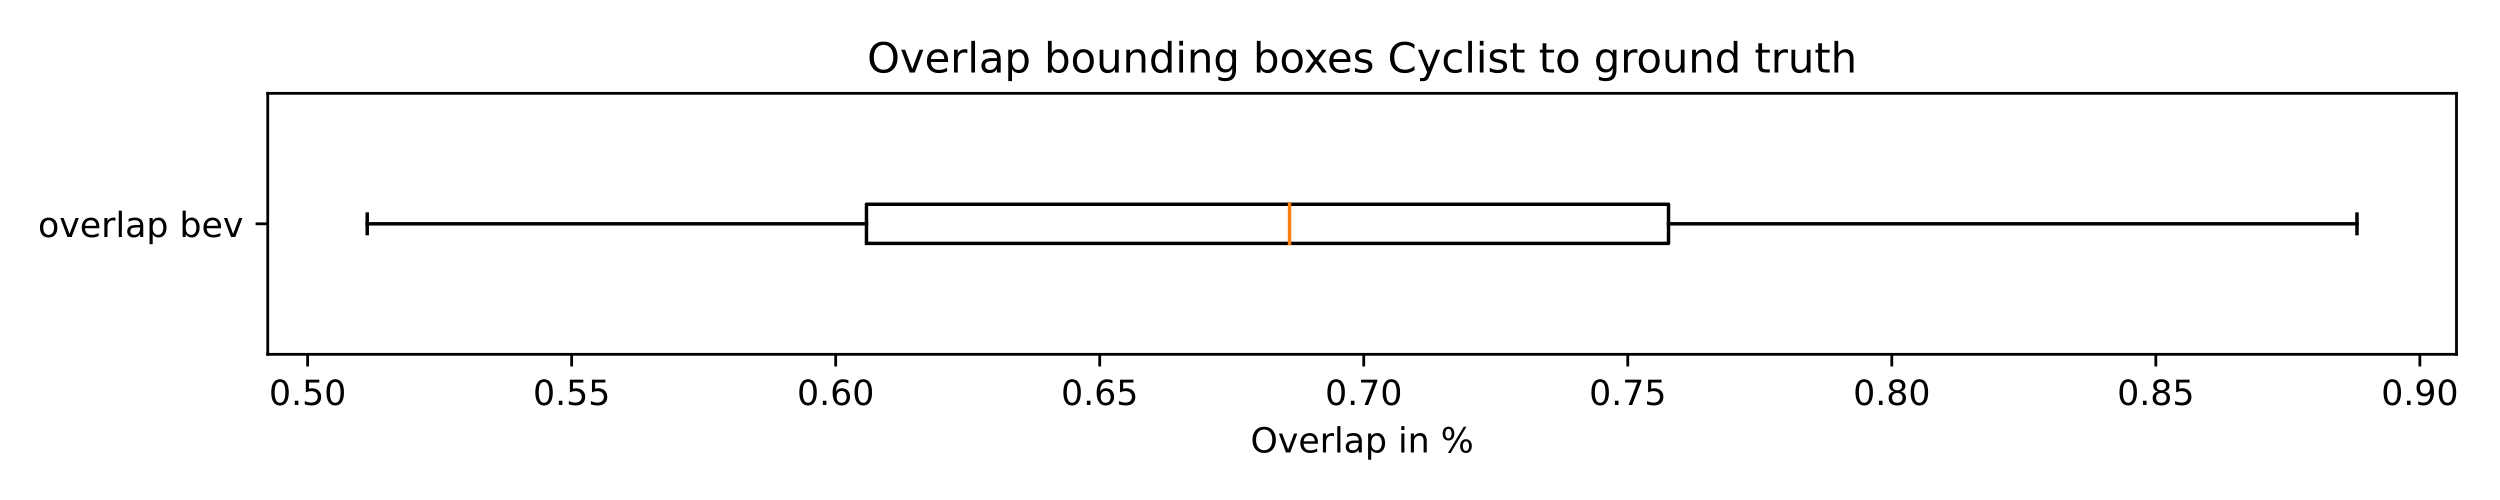
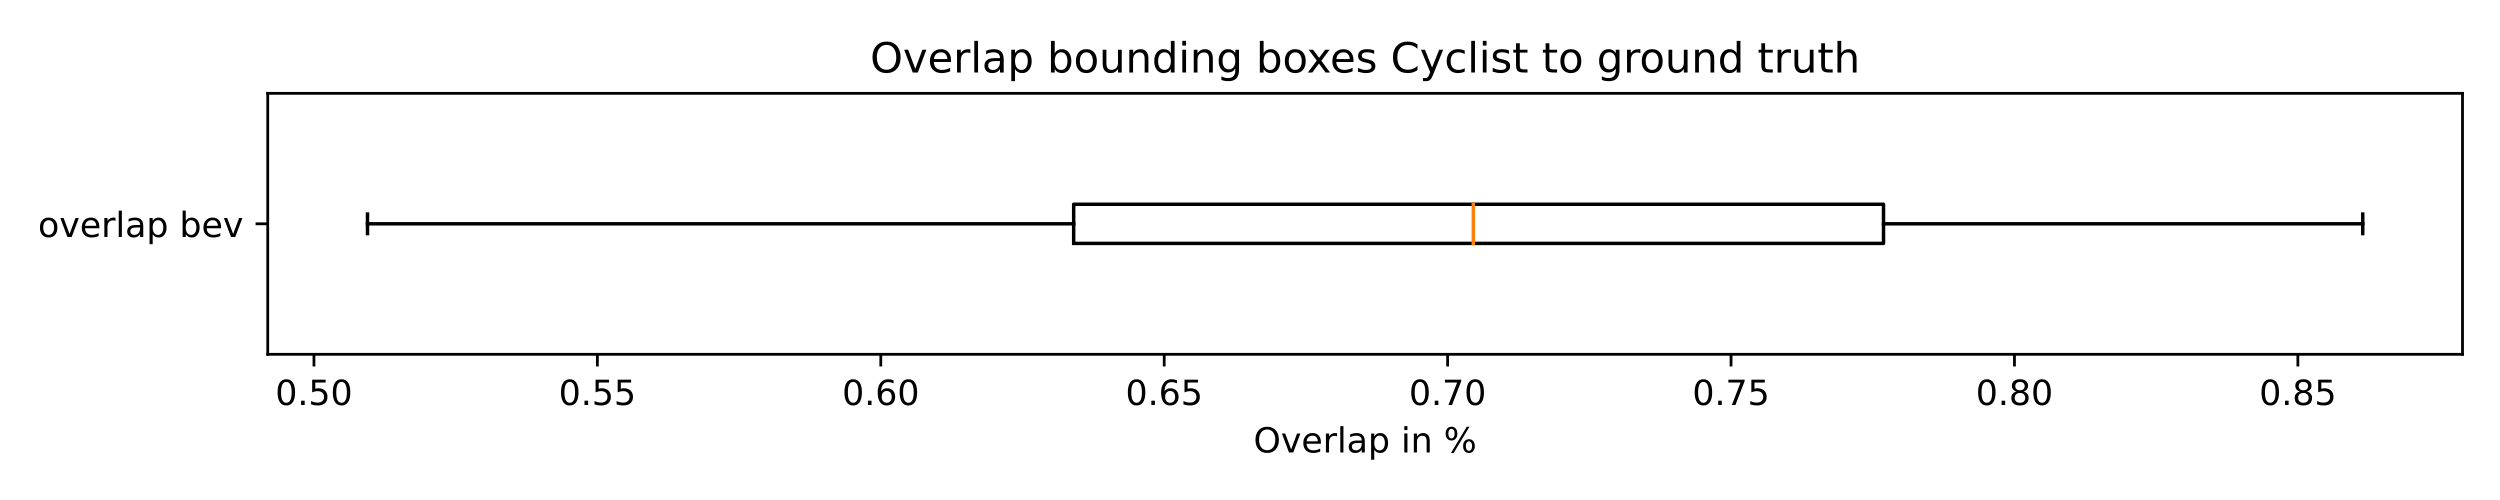
<svg xmlns="http://www.w3.org/2000/svg" xmlns:xlink="http://www.w3.org/1999/xlink" width="720pt" height="144pt" viewBox="0 0 720 144" version="1.1">
  <defs>
    <style type="text/css">*{stroke-linejoin: round; stroke-linecap: butt}</style>
  </defs>
  <g id="figure_1">
    <g id="patch_1">
      <path d="M 0 144  L 720 144  L 720 0  L 0 0  z " style="fill: #ffffff" />
    </g>
    <g id="axes_1">
      <g id="patch_2">
-         <path d="M 77.11 102.04  L 707.465 102.04  L 707.465 26.88  L 77.11 26.88  z " style="fill: #ffffff" />
+         <path d="M 77.11 102.04  L 709.2 102.04  L 709.2 26.88  L 77.11 26.88  z " style="fill: #ffffff" />
      </g>
      <g id="matplotlib.axis_1">
        <g id="xtick_1">
          <g id="line2d_1">
            <defs>
-               <path id="m5f3617646d" d="M 0 0  L 0 3.5  " style="stroke: #000000; stroke-width: 0.8" />
+               <path id="m4da4c20660" d="M 0 0  L 0 3.5  " style="stroke: #000000; stroke-width: 0.8" />
            </defs>
            <g>
-               <use xlink:href="#m5f3617646d" x="88.596" y="102.04" style="stroke: #000000; stroke-width: 0.8" />
+               <use xlink:href="#m4da4c20660" x="90.418" y="102.04" style="stroke: #000000; stroke-width: 0.8" />
            </g>
          </g>
          <g id="text_1">
-             <g transform="translate(77.46288 116.6384)scale(0.1 -0.1)">
+             <g transform="translate(79.28545 116.6384)scale(0.1 -0.1)">
              <defs>
                <path id="DejaVuSans-30" d="M 2034 4250  Q 1547 4250 1301 3770  Q 1056 3291 1056 2328  Q 1056 1369 1301 889  Q 1547 409 2034 409  Q 2525 409 2770 889  Q 3016 1369 3016 2328  Q 3016 3291 2770 3770  Q 2525 4250 2034 4250  z M 2034 4750  Q 2819 4750 3233 4129  Q 3647 3509 3647 2328  Q 3647 1150 3233 529  Q 2819 -91 2034 -91  Q 1250 -91 836 529  Q 422 1150 422 2328  Q 422 3509 836 4129  Q 1250 4750 2034 4750  z " transform="scale(0.015625)" />
                <path id="DejaVuSans-2e" d="M 684 794  L 1344 794  L 1344 0  L 684 0  L 684 794  z " transform="scale(0.015625)" />
                <path id="DejaVuSans-35" d="M 691 4666  L 3169 4666  L 3169 4134  L 1269 4134  L 1269 2991  Q 1406 3038 1543 3061  Q 1681 3084 1819 3084  Q 2600 3084 3056 2656  Q 3513 2228 3513 1497  Q 3513 744 3044 326  Q 2575 -91 1722 -91  Q 1428 -91 1123 -41  Q 819 9 494 109  L 494 744  Q 775 591 1075 516  Q 1375 441 1709 441  Q 2250 441 2565 725  Q 2881 1009 2881 1497  Q 2881 1984 2565 2268  Q 2250 2553 1709 2553  Q 1456 2553 1204 2497  Q 953 2441 691 2322  L 691 4666  z " transform="scale(0.015625)" />
              </defs>
              <use xlink:href="#DejaVuSans-30" />
              <use xlink:href="#DejaVuSans-2e" x="63.623" />
              <use xlink:href="#DejaVuSans-35" x="95.41" />
              <use xlink:href="#DejaVuSans-30" x="159.033" />
            </g>
          </g>
        </g>
        <g id="xtick_2">
          <g id="line2d_2">
            <g>
-               <use xlink:href="#m5f3617646d" x="164.636" y="102.04" style="stroke: #000000; stroke-width: 0.8" />
+               <use xlink:href="#m4da4c20660" x="172.042" y="102.04" style="stroke: #000000; stroke-width: 0.8" />
            </g>
          </g>
          <g id="text_2">
-             <g transform="translate(153.5034 116.6384)scale(0.1 -0.1)">
+             <g transform="translate(160.9096 116.6384)scale(0.1 -0.1)">
              <use xlink:href="#DejaVuSans-30" />
              <use xlink:href="#DejaVuSans-2e" x="63.623" />
              <use xlink:href="#DejaVuSans-35" x="95.41" />
              <use xlink:href="#DejaVuSans-35" x="159.033" />
            </g>
          </g>
        </g>
        <g id="xtick_3">
          <g id="line2d_3">
            <g>
-               <use xlink:href="#m5f3617646d" x="240.677" y="102.04" style="stroke: #000000; stroke-width: 0.8" />
+               <use xlink:href="#m4da4c20660" x="253.667" y="102.04" style="stroke: #000000; stroke-width: 0.8" />
            </g>
          </g>
          <g id="text_3">
-             <g transform="translate(229.5439 116.6384)scale(0.1 -0.1)">
+             <g transform="translate(242.5337 116.6384)scale(0.1 -0.1)">
              <defs>
                <path id="DejaVuSans-36" d="M 2113 2584  Q 1688 2584 1439 2293  Q 1191 2003 1191 1497  Q 1191 994 1439 701  Q 1688 409 2113 409  Q 2538 409 2786 701  Q 3034 994 3034 1497  Q 3034 2003 2786 2293  Q 2538 2584 2113 2584  z M 3366 4563  L 3366 3988  Q 3128 4100 2886 4159  Q 2644 4219 2406 4219  Q 1781 4219 1451 3797  Q 1122 3375 1075 2522  Q 1259 2794 1537 2939  Q 1816 3084 2150 3084  Q 2853 3084 3261 2657  Q 3669 2231 3669 1497  Q 3669 778 3244 343  Q 2819 -91 2113 -91  Q 1303 -91 875 529  Q 447 1150 447 2328  Q 447 3434 972 4092  Q 1497 4750 2381 4750  Q 2619 4750 2861 4703  Q 3103 4656 3366 4563  z " transform="scale(0.015625)" />
              </defs>
              <use xlink:href="#DejaVuSans-30" />
              <use xlink:href="#DejaVuSans-2e" x="63.623" />
              <use xlink:href="#DejaVuSans-36" x="95.41" />
              <use xlink:href="#DejaVuSans-30" x="159.033" />
            </g>
          </g>
        </g>
        <g id="xtick_4">
          <g id="line2d_4">
            <g>
-               <use xlink:href="#m5f3617646d" x="316.717" y="102.04" style="stroke: #000000; stroke-width: 0.8" />
+               <use xlink:href="#m4da4c20660" x="335.291" y="102.04" style="stroke: #000000; stroke-width: 0.8" />
            </g>
          </g>
          <g id="text_4">
-             <g transform="translate(305.5843 116.6384)scale(0.1 -0.1)">
+             <g transform="translate(324.1578 116.6384)scale(0.1 -0.1)">
              <use xlink:href="#DejaVuSans-30" />
              <use xlink:href="#DejaVuSans-2e" x="63.623" />
              <use xlink:href="#DejaVuSans-36" x="95.41" />
              <use xlink:href="#DejaVuSans-35" x="159.033" />
            </g>
          </g>
        </g>
        <g id="xtick_5">
          <g id="line2d_5">
            <g>
-               <use xlink:href="#m5f3617646d" x="392.758" y="102.04" style="stroke: #000000; stroke-width: 0.8" />
+               <use xlink:href="#m4da4c20660" x="416.915" y="102.04" style="stroke: #000000; stroke-width: 0.8" />
            </g>
          </g>
          <g id="text_5">
-             <g transform="translate(381.6248 116.6384)scale(0.1 -0.1)">
+             <g transform="translate(405.782 116.6384)scale(0.1 -0.1)">
              <defs>
                <path id="DejaVuSans-37" d="M 525 4666  L 3525 4666  L 3525 4397  L 1831 0  L 1172 0  L 2766 4134  L 525 4134  L 525 4666  z " transform="scale(0.015625)" />
              </defs>
              <use xlink:href="#DejaVuSans-30" />
              <use xlink:href="#DejaVuSans-2e" x="63.623" />
              <use xlink:href="#DejaVuSans-37" x="95.41" />
              <use xlink:href="#DejaVuSans-30" x="159.033" />
            </g>
          </g>
        </g>
        <g id="xtick_6">
          <g id="line2d_6">
            <g>
-               <use xlink:href="#m5f3617646d" x="468.798" y="102.04" style="stroke: #000000; stroke-width: 0.8" />
+               <use xlink:href="#m4da4c20660" x="498.539" y="102.04" style="stroke: #000000; stroke-width: 0.8" />
            </g>
          </g>
          <g id="text_6">
-             <g transform="translate(457.6653 116.6384)scale(0.1 -0.1)">
+             <g transform="translate(487.4061 116.6384)scale(0.1 -0.1)">
              <use xlink:href="#DejaVuSans-30" />
              <use xlink:href="#DejaVuSans-2e" x="63.623" />
              <use xlink:href="#DejaVuSans-37" x="95.41" />
              <use xlink:href="#DejaVuSans-35" x="159.033" />
            </g>
          </g>
        </g>
        <g id="xtick_7">
          <g id="line2d_7">
            <g>
-               <use xlink:href="#m5f3617646d" x="544.839" y="102.04" style="stroke: #000000; stroke-width: 0.8" />
+               <use xlink:href="#m4da4c20660" x="580.163" y="102.04" style="stroke: #000000; stroke-width: 0.8" />
            </g>
          </g>
          <g id="text_7">
-             <g transform="translate(533.7058 116.6384)scale(0.1 -0.1)">
+             <g transform="translate(569.0302 116.6384)scale(0.1 -0.1)">
              <defs>
                <path id="DejaVuSans-38" d="M 2034 2216  Q 1584 2216 1326 1975  Q 1069 1734 1069 1313  Q 1069 891 1326 650  Q 1584 409 2034 409  Q 2484 409 2743 651  Q 3003 894 3003 1313  Q 3003 1734 2745 1975  Q 2488 2216 2034 2216  z M 1403 2484  Q 997 2584 770 2862  Q 544 3141 544 3541  Q 544 4100 942 4425  Q 1341 4750 2034 4750  Q 2731 4750 3128 4425  Q 3525 4100 3525 3541  Q 3525 3141 3298 2862  Q 3072 2584 2669 2484  Q 3125 2378 3379 2068  Q 3634 1759 3634 1313  Q 3634 634 3220 271  Q 2806 -91 2034 -91  Q 1263 -91 848 271  Q 434 634 434 1313  Q 434 1759 690 2068  Q 947 2378 1403 2484  z M 1172 3481  Q 1172 3119 1398 2916  Q 1625 2713 2034 2713  Q 2441 2713 2670 2916  Q 2900 3119 2900 3481  Q 2900 3844 2670 4047  Q 2441 4250 2034 4250  Q 1625 4250 1398 4047  Q 1172 3844 1172 3481  z " transform="scale(0.015625)" />
              </defs>
              <use xlink:href="#DejaVuSans-30" />
              <use xlink:href="#DejaVuSans-2e" x="63.623" />
              <use xlink:href="#DejaVuSans-38" x="95.41" />
              <use xlink:href="#DejaVuSans-30" x="159.033" />
            </g>
          </g>
        </g>
        <g id="xtick_8">
          <g id="line2d_8">
            <g>
-               <use xlink:href="#m5f3617646d" x="620.879" y="102.04" style="stroke: #000000; stroke-width: 0.8" />
+               <use xlink:href="#m4da4c20660" x="661.787" y="102.04" style="stroke: #000000; stroke-width: 0.8" />
            </g>
          </g>
          <g id="text_8">
-             <g transform="translate(609.7463 116.6384)scale(0.1 -0.1)">
+             <g transform="translate(650.6544 116.6384)scale(0.1 -0.1)">
              <use xlink:href="#DejaVuSans-30" />
              <use xlink:href="#DejaVuSans-2e" x="63.623" />
              <use xlink:href="#DejaVuSans-38" x="95.41" />
              <use xlink:href="#DejaVuSans-35" x="159.033" />
            </g>
          </g>
        </g>
-         <g id="xtick_9">
-           <g id="line2d_9">
-             <g>
-               <use xlink:href="#m5f3617646d" x="696.92" y="102.04" style="stroke: #000000; stroke-width: 0.8" />
-             </g>
-           </g>
-           <g id="text_9">
-             <g transform="translate(685.7868 116.6384)scale(0.1 -0.1)">
-               <defs>
-                 <path id="DejaVuSans-39" d="M 703 97  L 703 672  Q 941 559 1184 500  Q 1428 441 1663 441  Q 2288 441 2617 861  Q 2947 1281 2994 2138  Q 2813 1869 2534 1725  Q 2256 1581 1919 1581  Q 1219 1581 811 2004  Q 403 2428 403 3163  Q 403 3881 828 4315  Q 1253 4750 1959 4750  Q 2769 4750 3195 4129  Q 3622 3509 3622 2328  Q 3622 1225 3098 567  Q 2575 -91 1691 -91  Q 1453 -91 1209 -44  Q 966 3 703 97  z M 1959 2075  Q 2384 2075 2632 2365  Q 2881 2656 2881 3163  Q 2881 3666 2632 3958  Q 2384 4250 1959 4250  Q 1534 4250 1286 3958  Q 1038 3666 1038 3163  Q 1038 2656 1286 2365  Q 1534 2075 1959 2075  z " transform="scale(0.015625)" />
-               </defs>
-               <use xlink:href="#DejaVuSans-30" />
-               <use xlink:href="#DejaVuSans-2e" x="63.623" />
-               <use xlink:href="#DejaVuSans-39" x="95.41" />
-               <use xlink:href="#DejaVuSans-30" x="159.033" />
-             </g>
-           </g>
-         </g>
-         <g id="text_10">
-           <g transform="translate(360.1459 130.3166)scale(0.1 -0.1)">
+         <g id="text_9">
+           <g transform="translate(361.0136 130.3166)scale(0.1 -0.1)">
            <defs>
              <path id="DejaVuSans-4f" d="M 2522 4238  Q 1834 4238 1429 3725  Q 1025 3213 1025 2328  Q 1025 1447 1429 934  Q 1834 422 2522 422  Q 3209 422 3611 934  Q 4013 1447 4013 2328  Q 4013 3213 3611 3725  Q 3209 4238 2522 4238  z M 2522 4750  Q 3503 4750 4090 4092  Q 4678 3434 4678 2328  Q 4678 1225 4090 567  Q 3503 -91 2522 -91  Q 1538 -91 948 565  Q 359 1222 359 2328  Q 359 3434 948 4092  Q 1538 4750 2522 4750  z " transform="scale(0.015625)" />
              <path id="DejaVuSans-76" d="M 191 3500  L 800 3500  L 1894 563  L 2988 3500  L 3597 3500  L 2284 0  L 1503 0  L 191 3500  z " transform="scale(0.015625)" />
              <path id="DejaVuSans-65" d="M 3597 1894  L 3597 1613  L 953 1613  Q 991 1019 1311 708  Q 1631 397 2203 397  Q 2534 397 2845 478  Q 3156 559 3463 722  L 3463 178  Q 3153 47 2828 -22  Q 2503 -91 2169 -91  Q 1331 -91 842 396  Q 353 884 353 1716  Q 353 2575 817 3079  Q 1281 3584 2069 3584  Q 2775 3584 3186 3129  Q 3597 2675 3597 1894  z M 3022 2063  Q 3016 2534 2758 2815  Q 2500 3097 2075 3097  Q 1594 3097 1305 2825  Q 1016 2553 972 2059  L 3022 2063  z " transform="scale(0.015625)" />
              <path id="DejaVuSans-72" d="M 2631 2963  Q 2534 3019 2420 3045  Q 2306 3072 2169 3072  Q 1681 3072 1420 2755  Q 1159 2438 1159 1844  L 1159 0  L 581 0  L 581 3500  L 1159 3500  L 1159 2956  Q 1341 3275 1631 3429  Q 1922 3584 2338 3584  Q 2397 3584 2469 3576  Q 2541 3569 2628 3553  L 2631 2963  z " transform="scale(0.015625)" />
              <path id="DejaVuSans-6c" d="M 603 4863  L 1178 4863  L 1178 0  L 603 0  L 603 4863  z " transform="scale(0.015625)" />
              <path id="DejaVuSans-61" d="M 2194 1759  Q 1497 1759 1228 1600  Q 959 1441 959 1056  Q 959 750 1161 570  Q 1363 391 1709 391  Q 2188 391 2477 730  Q 2766 1069 2766 1631  L 2766 1759  L 2194 1759  z M 3341 1997  L 3341 0  L 2766 0  L 2766 531  Q 2569 213 2275 61  Q 1981 -91 1556 -91  Q 1019 -91 701 211  Q 384 513 384 1019  Q 384 1609 779 1909  Q 1175 2209 1959 2209  L 2766 2209  L 2766 2266  Q 2766 2663 2505 2880  Q 2244 3097 1772 3097  Q 1472 3097 1187 3025  Q 903 2953 641 2809  L 641 3341  Q 956 3463 1253 3523  Q 1550 3584 1831 3584  Q 2591 3584 2966 3190  Q 3341 2797 3341 1997  z " transform="scale(0.015625)" />
              <path id="DejaVuSans-70" d="M 1159 525  L 1159 -1331  L 581 -1331  L 581 3500  L 1159 3500  L 1159 2969  Q 1341 3281 1617 3432  Q 1894 3584 2278 3584  Q 2916 3584 3314 3078  Q 3713 2572 3713 1747  Q 3713 922 3314 415  Q 2916 -91 2278 -91  Q 1894 -91 1617 61  Q 1341 213 1159 525  z M 3116 1747  Q 3116 2381 2855 2742  Q 2594 3103 2138 3103  Q 1681 3103 1420 2742  Q 1159 2381 1159 1747  Q 1159 1113 1420 752  Q 1681 391 2138 391  Q 2594 391 2855 752  Q 3116 1113 3116 1747  z " transform="scale(0.015625)" />
              <path id="DejaVuSans-20" transform="scale(0.015625)" />
              <path id="DejaVuSans-69" d="M 603 3500  L 1178 3500  L 1178 0  L 603 0  L 603 3500  z M 603 4863  L 1178 4863  L 1178 4134  L 603 4134  L 603 4863  z " transform="scale(0.015625)" />
              <path id="DejaVuSans-6e" d="M 3513 2113  L 3513 0  L 2938 0  L 2938 2094  Q 2938 2591 2744 2837  Q 2550 3084 2163 3084  Q 1697 3084 1428 2787  Q 1159 2491 1159 1978  L 1159 0  L 581 0  L 581 3500  L 1159 3500  L 1159 2956  Q 1366 3272 1645 3428  Q 1925 3584 2291 3584  Q 2894 3584 3203 3211  Q 3513 2838 3513 2113  z " transform="scale(0.015625)" />
              <path id="DejaVuSans-25" d="M 4653 2053  Q 4381 2053 4226 1822  Q 4072 1591 4072 1178  Q 4072 772 4226 539  Q 4381 306 4653 306  Q 4919 306 5073 539  Q 5228 772 5228 1178  Q 5228 1588 5073 1820  Q 4919 2053 4653 2053  z M 4653 2450  Q 5147 2450 5437 2106  Q 5728 1763 5728 1178  Q 5728 594 5436 251  Q 5144 -91 4653 -91  Q 4153 -91 3862 251  Q 3572 594 3572 1178  Q 3572 1766 3864 2108  Q 4156 2450 4653 2450  z M 1428 4353  Q 1159 4353 1004 4120  Q 850 3888 850 3481  Q 850 3069 1003 2837  Q 1156 2606 1428 2606  Q 1700 2606 1854 2837  Q 2009 3069 2009 3481  Q 2009 3884 1853 4118  Q 1697 4353 1428 4353  z M 4250 4750  L 4750 4750  L 1831 -91  L 1331 -91  L 4250 4750  z M 1428 4750  Q 1922 4750 2215 4408  Q 2509 4066 2509 3481  Q 2509 2891 2217 2550  Q 1925 2209 1428 2209  Q 931 2209 642 2551  Q 353 2894 353 3481  Q 353 4063 643 4406  Q 934 4750 1428 4750  z " transform="scale(0.015625)" />
            </defs>
            <use xlink:href="#DejaVuSans-4f" />
            <use xlink:href="#DejaVuSans-76" x="78.711" />
            <use xlink:href="#DejaVuSans-65" x="137.891" />
            <use xlink:href="#DejaVuSans-72" x="199.414" />
            <use xlink:href="#DejaVuSans-6c" x="240.527" />
            <use xlink:href="#DejaVuSans-61" x="268.311" />
            <use xlink:href="#DejaVuSans-70" x="329.59" />
            <use xlink:href="#DejaVuSans-20" x="393.066" />
            <use xlink:href="#DejaVuSans-69" x="424.854" />
            <use xlink:href="#DejaVuSans-6e" x="452.637" />
            <use xlink:href="#DejaVuSans-20" x="516.016" />
            <use xlink:href="#DejaVuSans-25" x="547.803" />
          </g>
        </g>
      </g>
      <g id="matplotlib.axis_2">
        <g id="ytick_1">
-           <g id="line2d_10">
+           <g id="line2d_9">
            <defs>
-               <path id="ma69691049f" d="M 0 0  L -3.5 0  " style="stroke: #000000; stroke-width: 0.8" />
+               <path id="m93b5760c1f" d="M 0 0  L -3.5 0  " style="stroke: #000000; stroke-width: 0.8" />
            </defs>
            <g>
-               <use xlink:href="#ma69691049f" x="77.11" y="64.46" style="stroke: #000000; stroke-width: 0.8" />
-             </g>
-           </g>
-           <g id="text_11">
+               <use xlink:href="#m93b5760c1f" x="77.11" y="64.46" style="stroke: #000000; stroke-width: 0.8" />
+             </g>
+           </g>
+           <g id="text_10">
            <g transform="translate(10.95531 68.25922)scale(0.1 -0.1)">
              <defs>
                <path id="DejaVuSans-6f" d="M 1959 3097  Q 1497 3097 1228 2736  Q 959 2375 959 1747  Q 959 1119 1226 758  Q 1494 397 1959 397  Q 2419 397 2687 759  Q 2956 1122 2956 1747  Q 2956 2369 2687 2733  Q 2419 3097 1959 3097  z M 1959 3584  Q 2709 3584 3137 3096  Q 3566 2609 3566 1747  Q 3566 888 3137 398  Q 2709 -91 1959 -91  Q 1206 -91 779 398  Q 353 888 353 1747  Q 353 2609 779 3096  Q 1206 3584 1959 3584  z " transform="scale(0.015625)" />
                <path id="DejaVuSans-62" d="M 3116 1747  Q 3116 2381 2855 2742  Q 2594 3103 2138 3103  Q 1681 3103 1420 2742  Q 1159 2381 1159 1747  Q 1159 1113 1420 752  Q 1681 391 2138 391  Q 2594 391 2855 752  Q 3116 1113 3116 1747  z M 1159 2969  Q 1341 3281 1617 3432  Q 1894 3584 2278 3584  Q 2916 3584 3314 3078  Q 3713 2572 3713 1747  Q 3713 922 3314 415  Q 2916 -91 2278 -91  Q 1894 -91 1617 61  Q 1341 213 1159 525  L 1159 0  L 581 0  L 581 4863  L 1159 4863  L 1159 2969  z " transform="scale(0.015625)" />
              </defs>
              <use xlink:href="#DejaVuSans-6f" />
              <use xlink:href="#DejaVuSans-76" x="61.182" />
              <use xlink:href="#DejaVuSans-65" x="120.361" />
              <use xlink:href="#DejaVuSans-72" x="181.885" />
              <use xlink:href="#DejaVuSans-6c" x="222.998" />
              <use xlink:href="#DejaVuSans-61" x="250.781" />
              <use xlink:href="#DejaVuSans-70" x="312.061" />
              <use xlink:href="#DejaVuSans-20" x="375.537" />
              <use xlink:href="#DejaVuSans-62" x="407.324" />
              <use xlink:href="#DejaVuSans-65" x="470.801" />
              <use xlink:href="#DejaVuSans-76" x="532.324" />
            </g>
          </g>
        </g>
      </g>
+       <g id="line2d_10">
+         <path d="M 309.218 70.097  L 309.218 58.823  L 542.454 58.823  L 542.454 70.097  L 309.218 70.097  " clip-path="url(#pd3a995c753)" style="fill: none; stroke: #000000; stroke-linecap: square" />
+       </g>
      <g id="line2d_11">
-         <path d="M 249.544 70.097  L 249.544 58.823  L 480.534 58.823  L 480.534 70.097  L 249.544 70.097  " clip-path="url(#p3577c65e0b)" style="fill: none; stroke: #000000; stroke-linecap: square" />
+         <path d="M 309.218 64.46  L 105.841 64.46  " clip-path="url(#pd3a995c753)" style="fill: none; stroke: #000000; stroke-linecap: square" />
      </g>
      <g id="line2d_12">
-         <path d="M 249.544 64.46  L 105.762 64.46  " clip-path="url(#p3577c65e0b)" style="fill: none; stroke: #000000; stroke-linecap: square" />
+         <path d="M 542.454 64.46  L 680.469 64.46  " clip-path="url(#pd3a995c753)" style="fill: none; stroke: #000000; stroke-linecap: square" />
      </g>
      <g id="line2d_13">
-         <path d="M 480.534 64.46  L 678.812 64.46  " clip-path="url(#p3577c65e0b)" style="fill: none; stroke: #000000; stroke-linecap: square" />
+         <path d="M 105.841 67.278  L 105.841 61.642  " clip-path="url(#pd3a995c753)" style="fill: none; stroke: #000000; stroke-linecap: square" />
      </g>
      <g id="line2d_14">
-         <path d="M 105.762 67.278  L 105.762 61.642  " clip-path="url(#p3577c65e0b)" style="fill: none; stroke: #000000; stroke-linecap: square" />
-       </g>
-       <g id="line2d_15">
-         <path d="M 678.812 67.278  L 678.812 61.642  " clip-path="url(#p3577c65e0b)" style="fill: none; stroke: #000000; stroke-linecap: square" />
-       </g>
-       <g id="line2d_16" />
-       <g id="line2d_17">
-         <path d="M 371.386 70.097  L 371.386 58.823  " clip-path="url(#p3577c65e0b)" style="fill: none; stroke: #ff7f0e; stroke-linecap: square" />
+         <path d="M 680.469 67.278  L 680.469 61.642  " clip-path="url(#pd3a995c753)" style="fill: none; stroke: #000000; stroke-linecap: square" />
+       </g>
+       <g id="line2d_15" />
+       <g id="line2d_16">
+         <path d="M 424.317 70.097  L 424.317 58.823  " clip-path="url(#pd3a995c753)" style="fill: none; stroke: #ff7f0e; stroke-linecap: square" />
      </g>
      <g id="patch_3">
        <path d="M 77.11 102.04  L 77.11 26.88  " style="fill: none; stroke: #000000; stroke-width: 0.8; stroke-linejoin: miter; stroke-linecap: square" />
      </g>
      <g id="patch_4">
-         <path d="M 707.465 102.04  L 707.465 26.88  " style="fill: none; stroke: #000000; stroke-width: 0.8; stroke-linejoin: miter; stroke-linecap: square" />
+         <path d="M 709.2 102.04  L 709.2 26.88  " style="fill: none; stroke: #000000; stroke-width: 0.8; stroke-linejoin: miter; stroke-linecap: square" />
      </g>
      <g id="patch_5">
-         <path d="M 77.11 102.04  L 707.465 102.04  " style="fill: none; stroke: #000000; stroke-width: 0.8; stroke-linejoin: miter; stroke-linecap: square" />
+         <path d="M 77.11 102.04  L 709.2 102.04  " style="fill: none; stroke: #000000; stroke-width: 0.8; stroke-linejoin: miter; stroke-linecap: square" />
      </g>
      <g id="patch_6">
-         <path d="M 77.11 26.88  L 707.465 26.88  " style="fill: none; stroke: #000000; stroke-width: 0.8; stroke-linejoin: miter; stroke-linecap: square" />
-       </g>
-       <g id="text_12">
-         <g transform="translate(249.7367 20.88)scale(0.12 -0.12)">
+         <path d="M 77.11 26.88  L 709.2 26.88  " style="fill: none; stroke: #000000; stroke-width: 0.8; stroke-linejoin: miter; stroke-linecap: square" />
+       </g>
+       <g id="text_11">
+         <g transform="translate(250.6044 20.88)scale(0.12 -0.12)">
          <defs>
            <path id="DejaVuSans-75" d="M 544 1381  L 544 3500  L 1119 3500  L 1119 1403  Q 1119 906 1312 657  Q 1506 409 1894 409  Q 2359 409 2629 706  Q 2900 1003 2900 1516  L 2900 3500  L 3475 3500  L 3475 0  L 2900 0  L 2900 538  Q 2691 219 2414 64  Q 2138 -91 1772 -91  Q 1169 -91 856 284  Q 544 659 544 1381  z M 1991 3584  L 1991 3584  z " transform="scale(0.015625)" />
            <path id="DejaVuSans-64" d="M 2906 2969  L 2906 4863  L 3481 4863  L 3481 0  L 2906 0  L 2906 525  Q 2725 213 2448 61  Q 2172 -91 1784 -91  Q 1150 -91 751 415  Q 353 922 353 1747  Q 353 2572 751 3078  Q 1150 3584 1784 3584  Q 2172 3584 2448 3432  Q 2725 3281 2906 2969  z M 947 1747  Q 947 1113 1208 752  Q 1469 391 1925 391  Q 2381 391 2643 752  Q 2906 1113 2906 1747  Q 2906 2381 2643 2742  Q 2381 3103 1925 3103  Q 1469 3103 1208 2742  Q 947 2381 947 1747  z " transform="scale(0.015625)" />
            <path id="DejaVuSans-67" d="M 2906 1791  Q 2906 2416 2648 2759  Q 2391 3103 1925 3103  Q 1463 3103 1205 2759  Q 947 2416 947 1791  Q 947 1169 1205 825  Q 1463 481 1925 481  Q 2391 481 2648 825  Q 2906 1169 2906 1791  z M 3481 434  Q 3481 -459 3084 -895  Q 2688 -1331 1869 -1331  Q 1566 -1331 1297 -1286  Q 1028 -1241 775 -1147  L 775 -588  Q 1028 -725 1275 -790  Q 1522 -856 1778 -856  Q 2344 -856 2625 -561  Q 2906 -266 2906 331  L 2906 616  Q 2728 306 2450 153  Q 2172 0 1784 0  Q 1141 0 747 490  Q 353 981 353 1791  Q 353 2603 747 3093  Q 1141 3584 1784 3584  Q 2172 3584 2450 3431  Q 2728 3278 2906 2969  L 2906 3500  L 3481 3500  L 3481 434  z " transform="scale(0.015625)" />
            <path id="DejaVuSans-78" d="M 3513 3500  L 2247 1797  L 3578 0  L 2900 0  L 1881 1375  L 863 0  L 184 0  L 1544 1831  L 300 3500  L 978 3500  L 1906 2253  L 2834 3500  L 3513 3500  z " transform="scale(0.015625)" />
            <path id="DejaVuSans-73" d="M 2834 3397  L 2834 2853  Q 2591 2978 2328 3040  Q 2066 3103 1784 3103  Q 1356 3103 1142 2972  Q 928 2841 928 2578  Q 928 2378 1081 2264  Q 1234 2150 1697 2047  L 1894 2003  Q 2506 1872 2764 1633  Q 3022 1394 3022 966  Q 3022 478 2636 193  Q 2250 -91 1575 -91  Q 1294 -91 989 -36  Q 684 19 347 128  L 347 722  Q 666 556 975 473  Q 1284 391 1588 391  Q 1994 391 2212 530  Q 2431 669 2431 922  Q 2431 1156 2273 1281  Q 2116 1406 1581 1522  L 1381 1569  Q 847 1681 609 1914  Q 372 2147 372 2553  Q 372 3047 722 3315  Q 1072 3584 1716 3584  Q 2034 3584 2315 3537  Q 2597 3491 2834 3397  z " transform="scale(0.015625)" />
            <path id="DejaVuSans-43" d="M 4122 4306  L 4122 3641  Q 3803 3938 3442 4084  Q 3081 4231 2675 4231  Q 1875 4231 1450 3742  Q 1025 3253 1025 2328  Q 1025 1406 1450 917  Q 1875 428 2675 428  Q 3081 428 3442 575  Q 3803 722 4122 1019  L 4122 359  Q 3791 134 3420 21  Q 3050 -91 2638 -91  Q 1578 -91 968 557  Q 359 1206 359 2328  Q 359 3453 968 4101  Q 1578 4750 2638 4750  Q 3056 4750 3426 4639  Q 3797 4528 4122 4306  z " transform="scale(0.015625)" />
            <path id="DejaVuSans-79" d="M 2059 -325  Q 1816 -950 1584 -1140  Q 1353 -1331 966 -1331  L 506 -1331  L 506 -850  L 844 -850  Q 1081 -850 1212 -737  Q 1344 -625 1503 -206  L 1606 56  L 191 3500  L 800 3500  L 1894 763  L 2988 3500  L 3597 3500  L 2059 -325  z " transform="scale(0.015625)" />
            <path id="DejaVuSans-63" d="M 3122 3366  L 3122 2828  Q 2878 2963 2633 3030  Q 2388 3097 2138 3097  Q 1578 3097 1268 2742  Q 959 2388 959 1747  Q 959 1106 1268 751  Q 1578 397 2138 397  Q 2388 397 2633 464  Q 2878 531 3122 666  L 3122 134  Q 2881 22 2623 -34  Q 2366 -91 2075 -91  Q 1284 -91 818 406  Q 353 903 353 1747  Q 353 2603 823 3093  Q 1294 3584 2113 3584  Q 2378 3584 2631 3529  Q 2884 3475 3122 3366  z " transform="scale(0.015625)" />
            <path id="DejaVuSans-74" d="M 1172 4494  L 1172 3500  L 2356 3500  L 2356 3053  L 1172 3053  L 1172 1153  Q 1172 725 1289 603  Q 1406 481 1766 481  L 2356 481  L 2356 0  L 1766 0  Q 1100 0 847 248  Q 594 497 594 1153  L 594 3053  L 172 3053  L 172 3500  L 594 3500  L 594 4494  L 1172 4494  z " transform="scale(0.015625)" />
            <path id="DejaVuSans-68" d="M 3513 2113  L 3513 0  L 2938 0  L 2938 2094  Q 2938 2591 2744 2837  Q 2550 3084 2163 3084  Q 1697 3084 1428 2787  Q 1159 2491 1159 1978  L 1159 0  L 581 0  L 581 4863  L 1159 4863  L 1159 2956  Q 1366 3272 1645 3428  Q 1925 3584 2291 3584  Q 2894 3584 3203 3211  Q 3513 2838 3513 2113  z " transform="scale(0.015625)" />
          </defs>
          <use xlink:href="#DejaVuSans-4f" />
          <use xlink:href="#DejaVuSans-76" x="78.711" />
          <use xlink:href="#DejaVuSans-65" x="137.891" />
          <use xlink:href="#DejaVuSans-72" x="199.414" />
          <use xlink:href="#DejaVuSans-6c" x="240.527" />
          <use xlink:href="#DejaVuSans-61" x="268.311" />
          <use xlink:href="#DejaVuSans-70" x="329.59" />
          <use xlink:href="#DejaVuSans-20" x="393.066" />
          <use xlink:href="#DejaVuSans-62" x="424.854" />
          <use xlink:href="#DejaVuSans-6f" x="488.33" />
          <use xlink:href="#DejaVuSans-75" x="549.512" />
          <use xlink:href="#DejaVuSans-6e" x="612.891" />
          <use xlink:href="#DejaVuSans-64" x="676.27" />
          <use xlink:href="#DejaVuSans-69" x="739.746" />
          <use xlink:href="#DejaVuSans-6e" x="767.529" />
          <use xlink:href="#DejaVuSans-67" x="830.908" />
          <use xlink:href="#DejaVuSans-20" x="894.385" />
          <use xlink:href="#DejaVuSans-62" x="926.172" />
          <use xlink:href="#DejaVuSans-6f" x="989.648" />
          <use xlink:href="#DejaVuSans-78" x="1047.705" />
          <use xlink:href="#DejaVuSans-65" x="1103.76" />
          <use xlink:href="#DejaVuSans-73" x="1165.283" />
          <use xlink:href="#DejaVuSans-20" x="1217.383" />
          <use xlink:href="#DejaVuSans-43" x="1249.17" />
          <use xlink:href="#DejaVuSans-79" x="1318.994" />
          <use xlink:href="#DejaVuSans-63" x="1378.174" />
          <use xlink:href="#DejaVuSans-6c" x="1433.154" />
          <use xlink:href="#DejaVuSans-69" x="1460.938" />
          <use xlink:href="#DejaVuSans-73" x="1488.721" />
          <use xlink:href="#DejaVuSans-74" x="1540.82" />
          <use xlink:href="#DejaVuSans-20" x="1580.029" />
          <use xlink:href="#DejaVuSans-74" x="1611.816" />
          <use xlink:href="#DejaVuSans-6f" x="1651.025" />
          <use xlink:href="#DejaVuSans-20" x="1712.207" />
          <use xlink:href="#DejaVuSans-67" x="1743.994" />
          <use xlink:href="#DejaVuSans-72" x="1807.471" />
          <use xlink:href="#DejaVuSans-6f" x="1846.334" />
          <use xlink:href="#DejaVuSans-75" x="1907.516" />
          <use xlink:href="#DejaVuSans-6e" x="1970.895" />
          <use xlink:href="#DejaVuSans-64" x="2034.273" />
          <use xlink:href="#DejaVuSans-20" x="2097.75" />
          <use xlink:href="#DejaVuSans-74" x="2129.537" />
          <use xlink:href="#DejaVuSans-72" x="2168.746" />
          <use xlink:href="#DejaVuSans-75" x="2209.859" />
          <use xlink:href="#DejaVuSans-74" x="2273.238" />
          <use xlink:href="#DejaVuSans-68" x="2312.447" />
        </g>
      </g>
    </g>
  </g>
  <defs>
-     <clipPath id="p3577c65e0b">
-       <rect x="77.11" y="26.88" width="630.355" height="75.16" />
+     <clipPath id="pd3a995c753">
+       <rect x="77.11" y="26.88" width="632.09" height="75.16" />
    </clipPath>
  </defs>
</svg>
